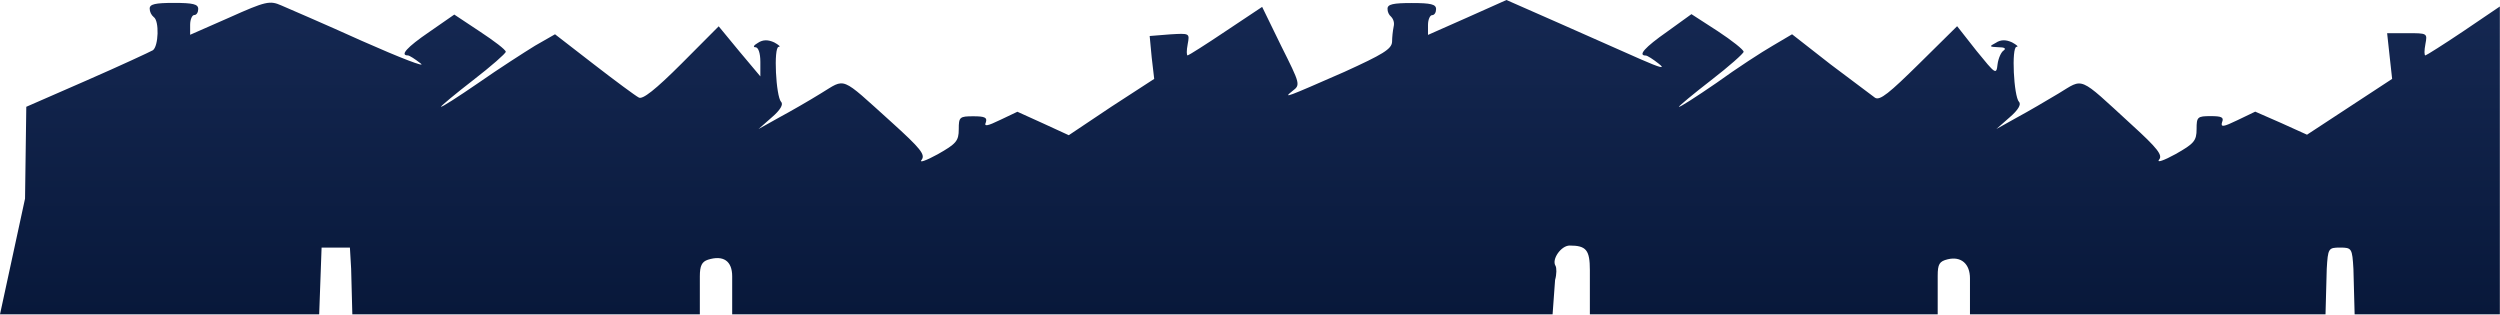
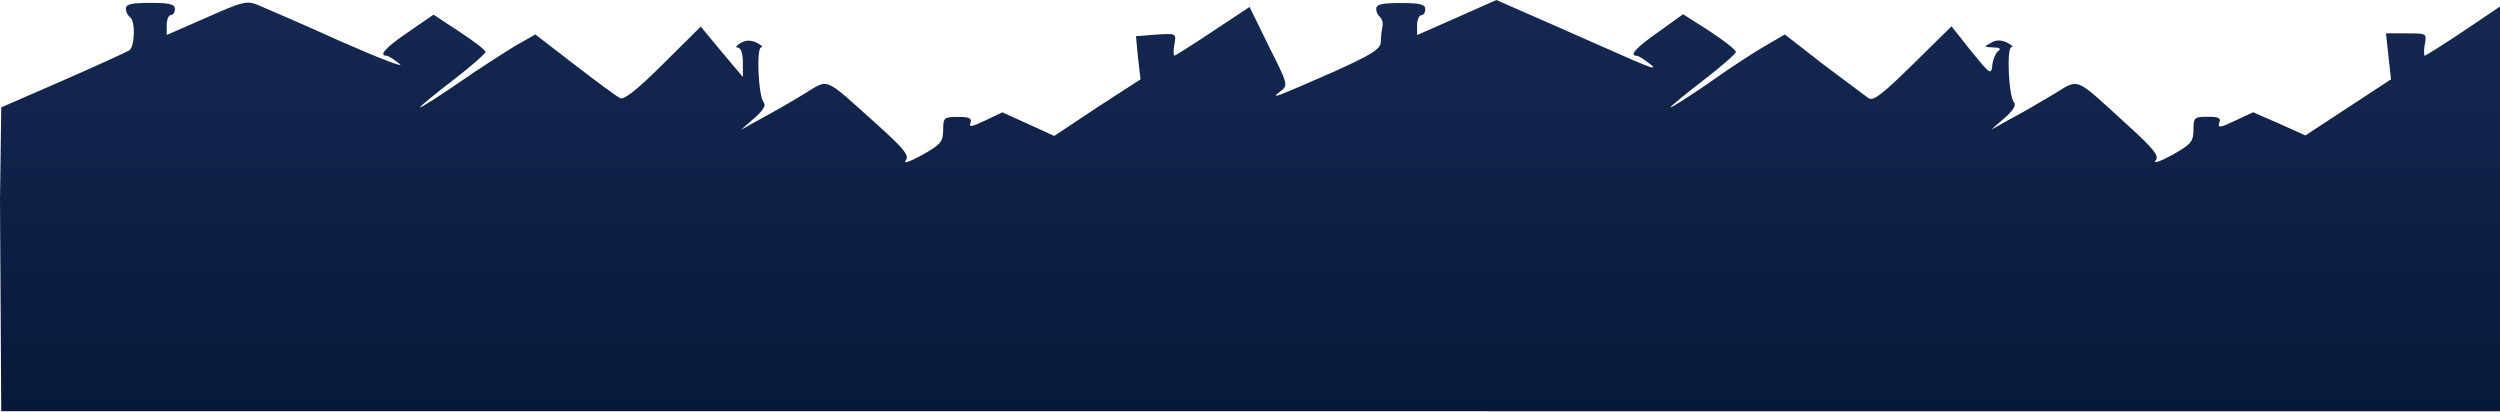
- <svg xmlns="http://www.w3.org/2000/svg" viewBox="0 0 998.48 125.54">
+ <svg xmlns="http://www.w3.org/2000/svg" viewBox="0 0 993 163.35">
  <defs>
    <style>.cls-1{fill-rule:evenodd;fill:url(#linear-gradient);}</style>
-     <linearGradient id="linear-gradient" x1="499.24" x2="499.24" y2="125.54" gradientUnits="userSpaceOnUse">
+     <linearGradient id="linear-gradient" x1="496.5" x2="496.5" y2="163.35" gradientUnits="userSpaceOnUse">
      <stop offset="0" stop-color="#152852" />
      <stop offset="1" stop-color="#08183a" />
    </linearGradient>
  </defs>
  <g id="Layer_2" data-name="Layer 2">
    <g id="Layer_1-2" data-name="Layer 1">
-       <path class="cls-1" d="M128.44,98.88h11.31l.49,8.4.48,18.26H279.51V110.35c0-4.2.81-5.82,3.23-6.62,6.14-1.94,9.69.48,9.69,6.62v15.19H620.09l1-13.74c.65-2.26.65-4.84.16-5.65-1.62-2.59,2.26-8.08,5.66-8.08,6.62,0,8.07,1.78,8.07,9.86v17.61H773.9V110.19c0-4.69.65-5.82,4-6.63,5.33-1.29,8.89,1.78,8.89,7.6v14.38h142l.49-18.1c.48-8.24.64-8.56,5.33-8.56s4.85.32,5.33,8.56l.48,18.1h58V2.59l-14.54,9.85c-7.92,5.33-14.87,9.69-15.19,9.69-.49,0-.49-1.93,0-4.52.81-4.36.81-4.36-7.27-4.36H953.4l1,9.21,1,9.05-17,11.14-17,11.15-10.34-4.68-10.34-4.53L893.62,48c-5.65,2.74-6.79,2.9-6.14.8.81-1.94-.16-2.42-4.52-2.42-5.33,0-5.66.32-5.66,5.17,0,4.68-1,5.82-8.4,10-4.68,2.58-7.59,3.55-6.62,2.26,1.61-1.78-.49-4.53-11.15-14.22-21.33-19.55-18.74-18.42-28.92-12.28-4.85,2.91-12.28,7.27-16.8,9.7l-8.08,4.52,5.33-4.69c3.39-2.9,4.68-5.17,3.72-6.14-2.11-2.26-3.07-21.81-1-22,1,0,0-.81-1.78-1.78-2.43-1.13-4.53-1.13-6.46.17-2.75,1.45-2.75,1.61,1,1.77,2.42,0,3.23.49,2.1,1.3-1,.64-2.1,3.07-2.43,5.49-.48,4.36-.81,4-8.4-5.33l-7.75-9.86-15.19,15c-11.8,11.63-15.67,14.86-17.61,13.57L731.09,25.69l-15.35-12L708,18.26c-4.2,2.42-14.38,9-22.46,14.86-8.24,5.66-15,10-15,9.53,0-.32,5.81-5.17,12.92-10.66s12.93-10.66,12.93-11.31c0-.81-4.69-4.52-10.34-8.24l-10.5-6.79-9.7,7c-9,6.3-11.79,9.53-8.56,9.53.65,0,2.91,1.46,5.17,3.24,2.91,2.26.81,1.77-7.27-1.78-6.14-2.75-20.84-9.21-32.48-14.38L601.67,0,586,7l-15.67,6.94v-4c0-2.1.81-3.88,1.61-3.88,1,0,1.62-1.13,1.62-2.43,0-1.93-2.1-2.42-9.7-2.42-7.43,0-9.69.49-9.69,2.26a4.09,4.09,0,0,0,1.45,3.23,4.18,4.18,0,0,1,1,3.88,36.17,36.17,0,0,0-.64,6.14c-.16,2.91-3.72,5-19.07,12-23.26,10.18-24.72,10.82-20.68,7.59,3.23-2.42,3.07-2.75-4.52-17.93L504.09,2.75l-14.55,9.69c-7.91,5.33-14.86,9.69-15.18,9.69-.49,0-.49-1.93,0-4.52.81-4.36.81-4.36-7.11-3.88l-8.08.65.81,8.56,1,8.57L443.82,42.65,426.86,54l-10.18-4.68-10.34-4.69-6.79,3.23c-5.33,2.59-6.62,2.75-5.81,1,.64-1.94-.49-2.42-5-2.42-5.5,0-5.82.32-5.82,5.17,0,4.68-1,5.82-8.4,10-4.69,2.58-7.59,3.55-6.46,2.26,1.61-2.1-.33-4.53-12.12-15.19C335.25,30.05,338,31.18,327.82,37.32c-4.69,2.91-12.28,7.27-16.81,9.7l-8.07,4.52,5.33-4.69c3.39-2.9,4.68-5.17,3.71-6.14-2.1-2.26-3.07-21.81-1-22,1,0,0-.81-1.77-1.78-2.43-1.13-4.53-1.13-6.47.17-1.77,1-2.1,1.77-1,1.77s1.94,2.27,1.94,5.82v5.82l-8.4-10-8.24-10L272.24,25.37c-10.5,10.5-15.67,14.54-17.13,13.57-1.29-.65-9.37-6.63-17.93-13.25l-15.51-12-7.92,4.53c-4.2,2.58-14.54,9.21-22.62,14.86-8.24,5.66-15,10-15,9.53,0-.32,5.81-5.17,12.92-10.66S202,21.33,202,20.68c0-.81-4.69-4.36-10.34-8.08L181.44,5.82l-10,6.94c-9,6.14-11.79,9.37-8.56,9.37.64,0,2.91,1.46,5.17,3.24s-8.24-2.27-23.43-9c-15-6.79-29.73-13.09-32.31-14.22C107.76.16,106.15.48,91.61,7L75.94,13.89v-4c0-2.1.8-3.88,1.61-3.88,1,0,1.62-1.13,1.62-2.43,0-1.93-2.1-2.42-9.7-2.42-7.43,0-9.69.49-9.69,2.26a4.56,4.56,0,0,0,1.62,3.4c2.26,1.45,1.93,11.63-.33,13.24-1.13.65-12.92,6.14-26.33,12L10.5,42.65,10,79.33,0,125.54H127.48" />
+       <path class="cls-1" d="M993,163.35l0-104.06V2.59l-14.61,9.85c-8,5.33-14.93,9.69-15.26,9.69s-.48-1.93,0-4.52c.81-4.36.81-4.36-7.3-4.36h-8.12l1,9.21,1,9.05-17,11.14-17,11.15-10.39-4.68-10.39-4.53L887.64,48c-5.68,2.74-6.82,2.9-6.17.8.82-1.94-.16-2.42-4.54-2.42-5.36,0-5.68.32-5.68,5.17,0,4.68-1,5.82-8.44,10-4.71,2.58-7.63,3.55-6.66,2.26,1.63-1.78-.48-4.53-11.19-14.22-21.43-19.55-18.83-18.42-29.06-12.28C811,40.23,803.57,44.59,799,47l-8.11,4.52,5.35-4.69c3.41-2.9,4.71-5.17,3.74-6.14-2.11-2.26-3.09-21.81-1-22,1,0,0-.81-1.78-1.78-2.44-1.13-4.55-1.13-6.49.17-2.76,1.45-2.76,1.61,1,1.77,2.43,0,3.25.49,2.11,1.3-1,.64-2.11,3.07-2.44,5.49-.48,4.36-.81,4-8.43-5.33l-7.8-9.86-15.25,15c-11.85,11.63-15.75,14.86-17.69,13.57L724.36,25.69l-15.42-12-7.79,4.53c-4.22,2.42-14.44,9-22.56,14.86-8.27,5.66-15.09,10-15.09,9.53,0-.32,5.84-5.17,13-10.66s13-10.66,13-11.31c0-.81-4.71-4.52-10.39-8.24L668.53,5.65l-9.74,7c-9.09,6.3-11.85,9.53-8.6,9.53.65,0,2.92,1.46,5.19,3.24,2.93,2.26.82,1.77-7.3-1.78-6.17-2.75-20.94-9.21-32.62-14.38L594.36,0,578.61,7l-15.74,6.94v-4c0-2.1.81-3.88,1.62-3.88,1,0,1.63-1.13,1.63-2.43,0-1.93-2.11-2.42-9.74-2.42-7.47,0-9.74.49-9.74,2.26a4.07,4.07,0,0,0,1.46,3.23,4.18,4.18,0,0,1,1,3.88,36.17,36.17,0,0,0-.64,6.14c-.17,2.91-3.74,5-19.16,12-23.37,10.18-24.83,10.82-20.77,7.59,3.24-2.42,3.08-2.75-4.55-17.93L496.33,2.75l-14.61,9.69c-8,5.33-14.93,9.69-15.26,9.69s-.48-1.93,0-4.52c.81-4.36.81-4.36-7.14-3.88l-8.11.65.81,8.56,1,8.57-17.2,11.14L418.74,54l-10.22-4.68-10.39-4.69-6.81,3.23c-5.36,2.59-6.66,2.75-5.85,1,.65-1.94-.48-2.42-5-2.42-5.52,0-5.84.32-5.84,5.17,0,4.68-1,5.82-8.44,10-4.71,2.58-7.63,3.55-6.49,2.26,1.62-2.1-.33-4.53-12.18-15.19-20.77-18.58-18-17.45-28.24-11.31-4.7,2.91-12.33,7.27-16.88,9.7l-8.11,4.52,5.35-4.69c3.41-2.9,4.71-5.17,3.74-6.14-2.11-2.26-3.09-21.81-1-22,1,0,0-.81-1.78-1.78-2.44-1.13-4.55-1.13-6.49.17-1.79,1-2.11,1.77-1,1.77s1.95,2.27,1.95,5.82v5.82l-8.44-10-8.28-10L263.42,25.37c-10.55,10.5-15.74,14.54-17.2,13.57-1.3-.65-9.42-6.63-18-13.25l-15.58-12-8,4.53c-4.22,2.58-14.61,9.21-22.73,14.86-8.27,5.66-15.09,10-15.09,9.53,0-.32,5.84-5.17,13-10.66s13-10.66,13-11.31c0-.81-4.71-4.36-10.39-8.08L172.2,5.82l-10.06,6.94c-9.09,6.14-11.85,9.37-8.6,9.37.65,0,2.92,1.46,5.19,3.24s-8.27-2.27-23.53-9C120.1,9.53,105.34,3.23,102.74,2.1,98.19.16,96.57.48,82,7L66.22,13.89v-4C66.22,7.76,67,6,67.84,6c1,0,1.63-1.13,1.63-2.43,0-1.93-2.11-2.42-9.74-2.42-7.47,0-9.74.49-9.74,2.26a4.56,4.56,0,0,0,1.62,3.4c2.27,1.45,2,11.63-.32,13.24-1.14.65-13,6.14-26.46,12L.49,42.65,0,79.33l.49,84" />
    </g>
  </g>
</svg>
